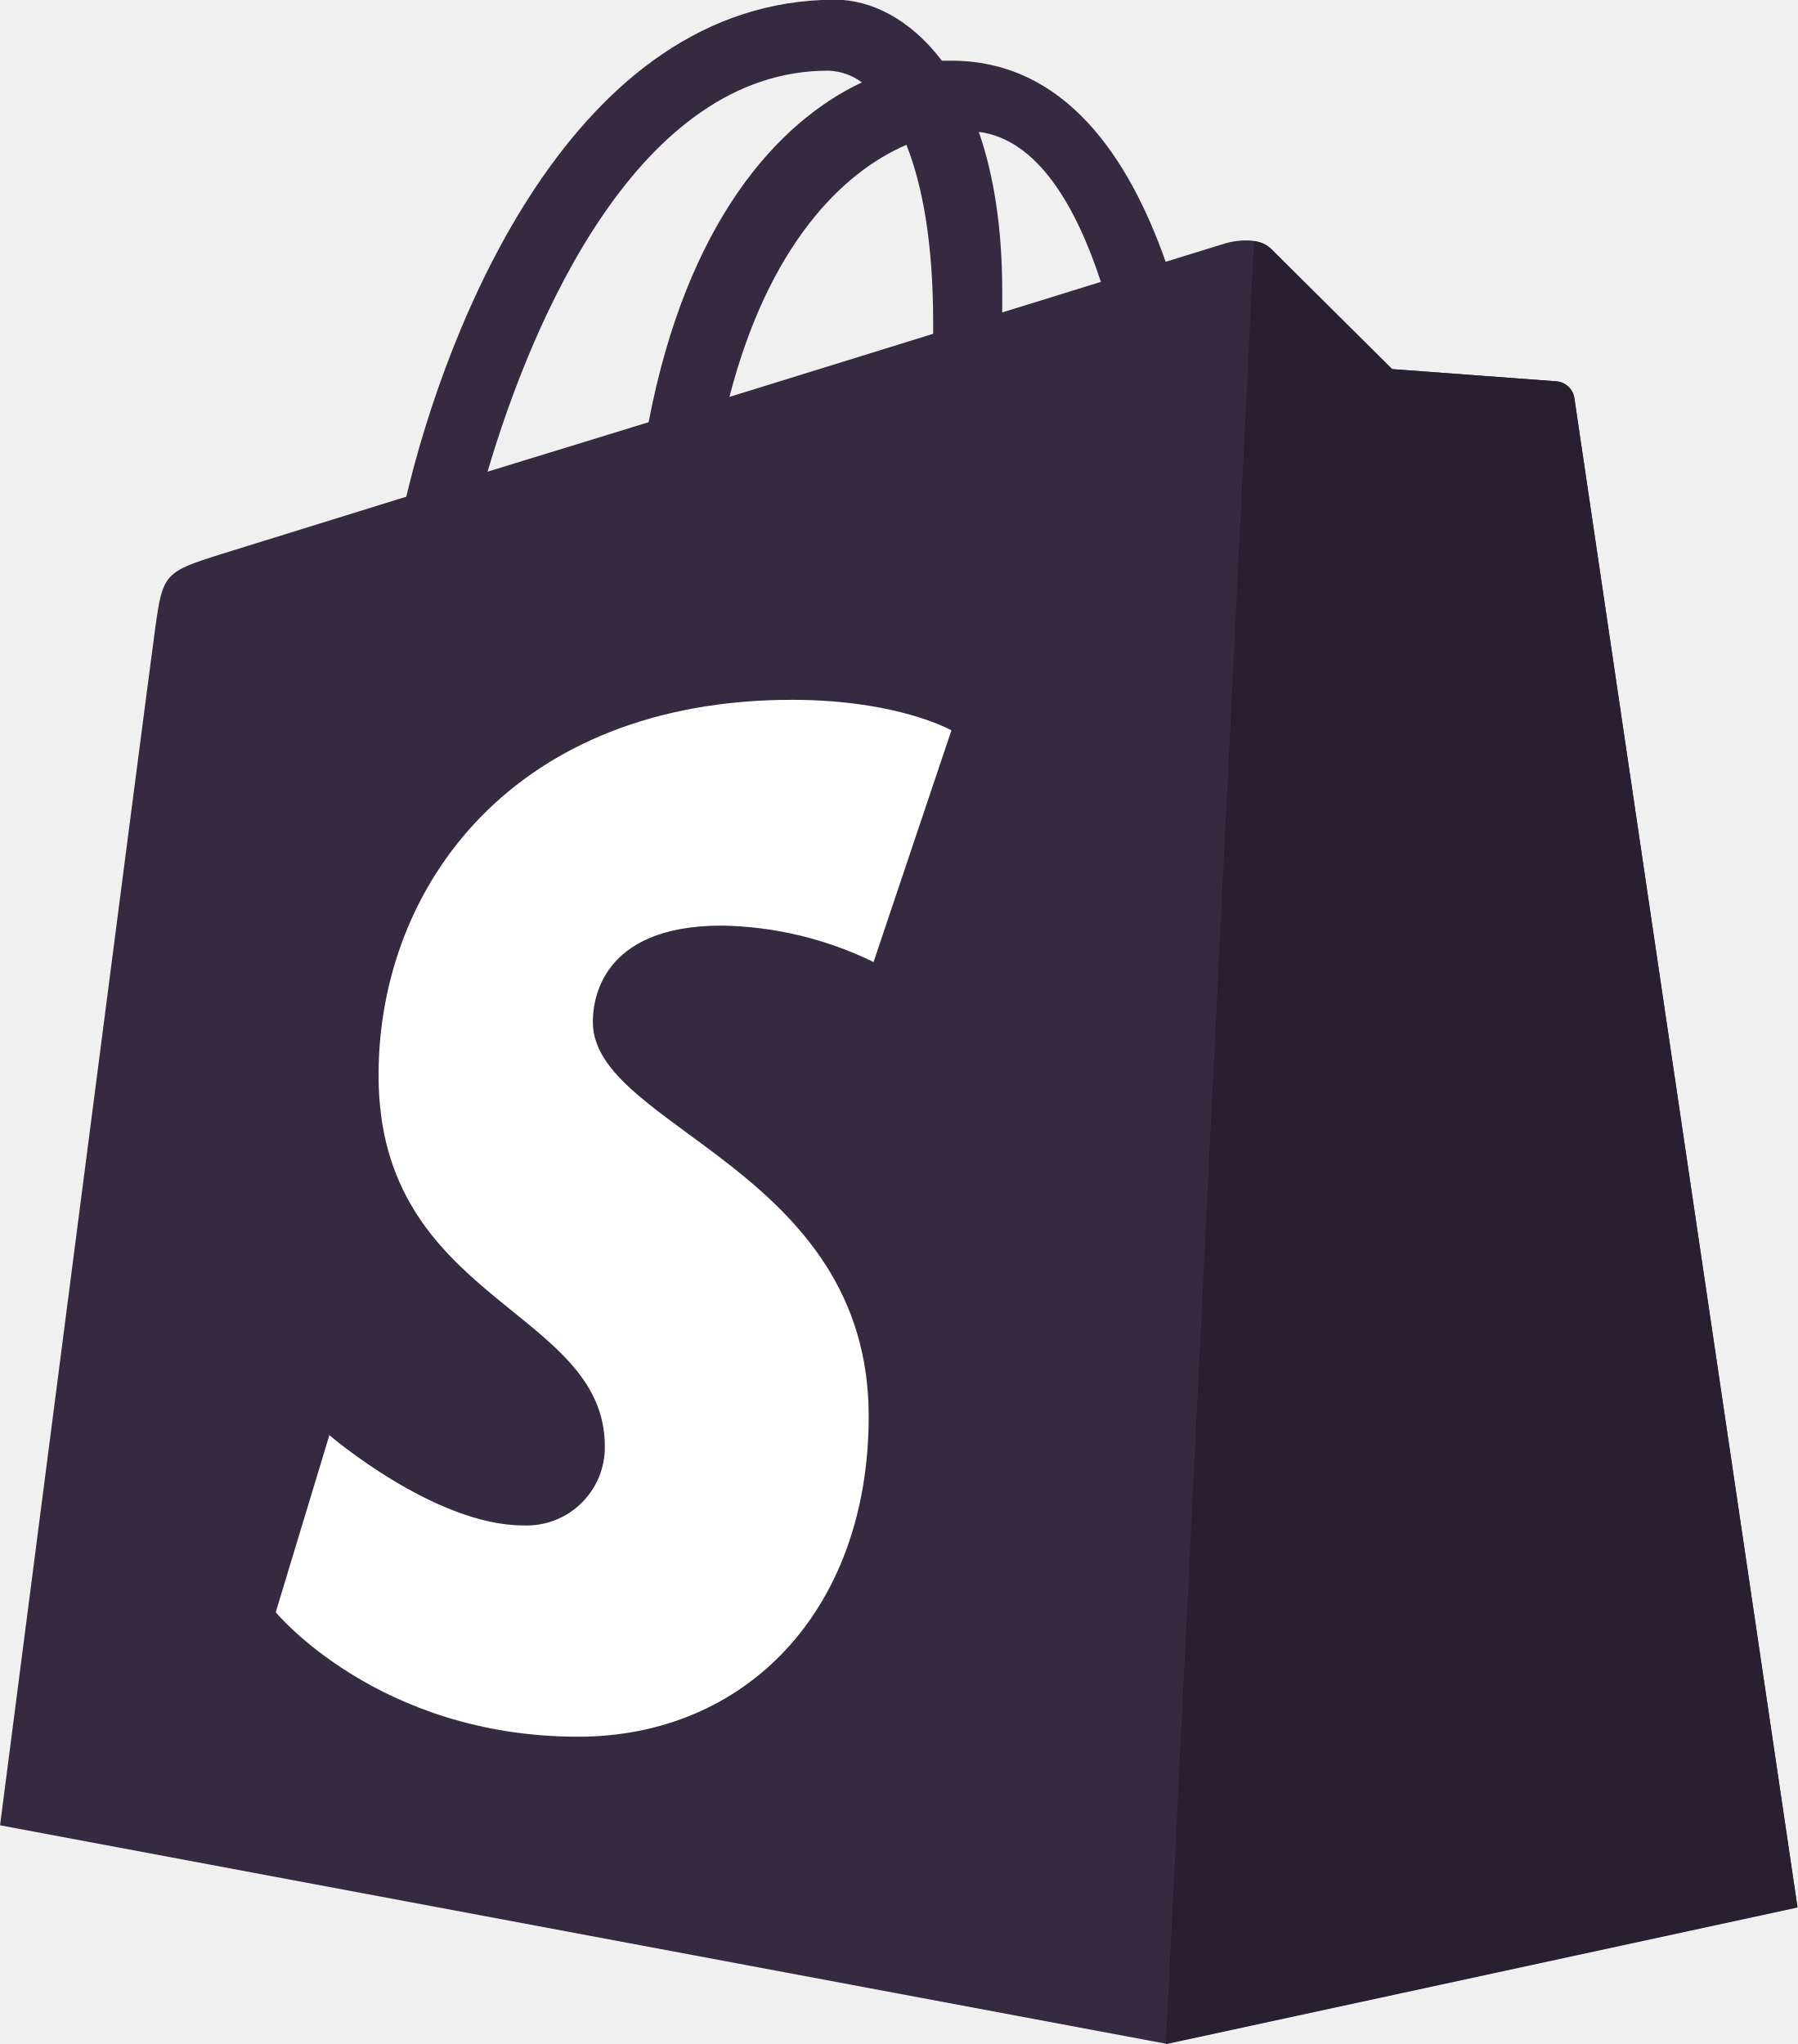
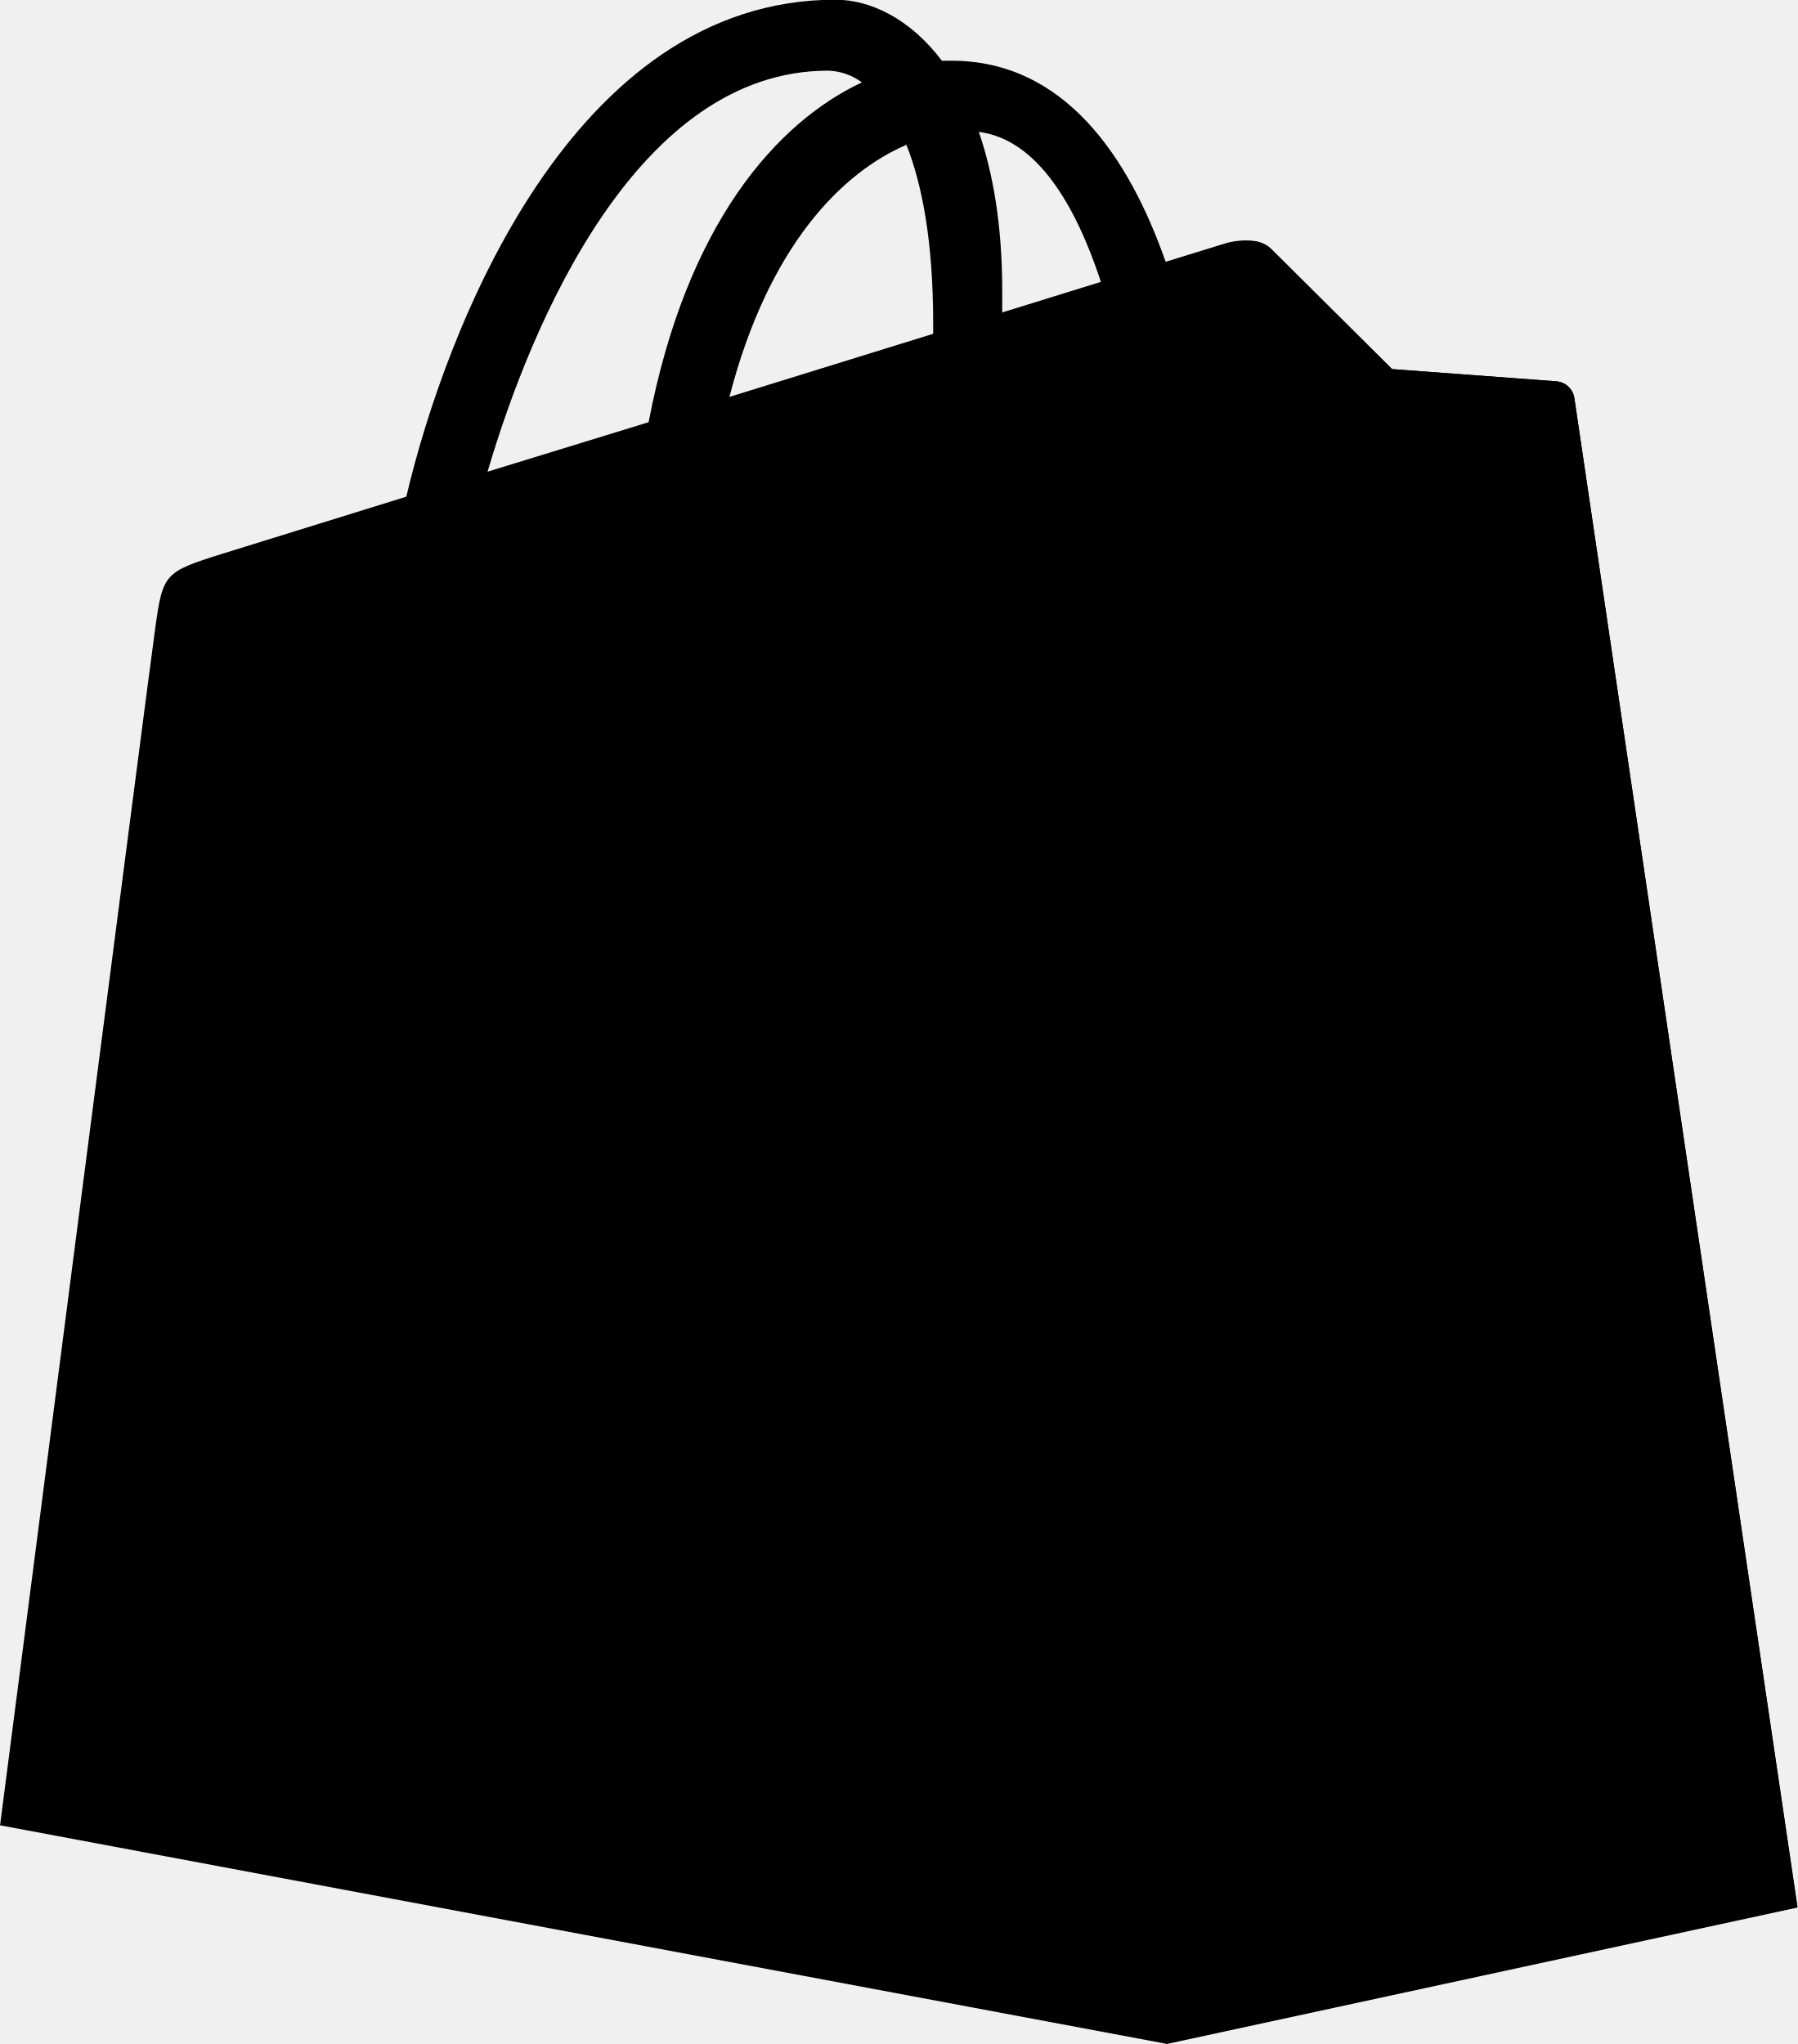
- <svg xmlns="http://www.w3.org/2000/svg" id="Layer_22" data-name="Layer 22" viewBox="0 0 307.02 349.15">
-   <defs>
-     <style>.cls-1{fill:#362a40;}.cls-2{fill:#281f30;}.cls-3{fill:#fff;}</style>
-   </defs>
+ <svg xmlns="http://www.w3.org/2000/svg" viewBox="0 0 307.02 349.15" class="logo">
  <path class="cls-1" d="M365.4,143.41a3.38,3.38,0,0,0-3-2.84l-28.11-2.09s-18.63-18.5-20.68-20.55-6-1.43-7.59-1l-10.43,3.22C289.31,102.26,278.32,85.8,259,85.8c-.53,0-1.08,0-1.63,0-5.5-7.27-12.31-10.42-18.19-10.42-45,0-66.54,56.29-73.29,84.89l-31.51,9.78c-9.77,3.06-10.08,3.37-11.36,12.57-1,7-26.52,204.6-26.52,204.6l199.13,37.31,107.89-23.35S365.64,145.16,365.4,143.41Zm-80.87-19.83-16.85,5.22c0-1.19,0-2.36,0-3.63,0-11.14-1.54-20.1-4-27.21C273.63,99.21,280.26,110.54,284.53,123.58Zm-33.22-23.41c2.77,6.94,4.57,16.89,4.57,30.33,0,.69,0,1.32,0,1.95l-34.8,10.78C227.77,117.37,240.33,104.88,251.31,100.17ZM237.93,87.5a10.18,10.18,0,0,1,5.78,2c-14.43,6.79-29.9,23.9-36.43,58.05L179.77,156C187.42,130,205.59,87.5,237.93,87.5Z" transform="translate(-96.49 -75.43)" />
  <path class="cls-2" d="M362.35,140.57l-28.11-2.09s-18.63-18.5-20.68-20.55a5.06,5.06,0,0,0-2.87-1.32l-15.06,308,107.88-23.34S365.64,145.16,365.4,143.41A3.38,3.38,0,0,0,362.35,140.57Z" transform="translate(-96.49 -75.43)" />
  <path class="cls-3" d="M259,200.19l-13.3,39.57a61.24,61.24,0,0,0-25.95-6.22c-20.94,0-22,13.15-22,16.46,0,18.08,47.12,25,47.12,67.33,0,33.31-21.13,54.76-49.61,54.76-34.19,0-51.67-21.27-51.67-21.27l9.16-30.24S170.7,336,185.87,336a13.36,13.36,0,0,0,13.93-13.49c0-23.58-38.65-24.63-38.65-63.38,0-32.6,23.4-64.16,70.65-64.16C250,195,259,200.19,259,200.19Z" transform="translate(-96.49 -75.43)" />
</svg>
